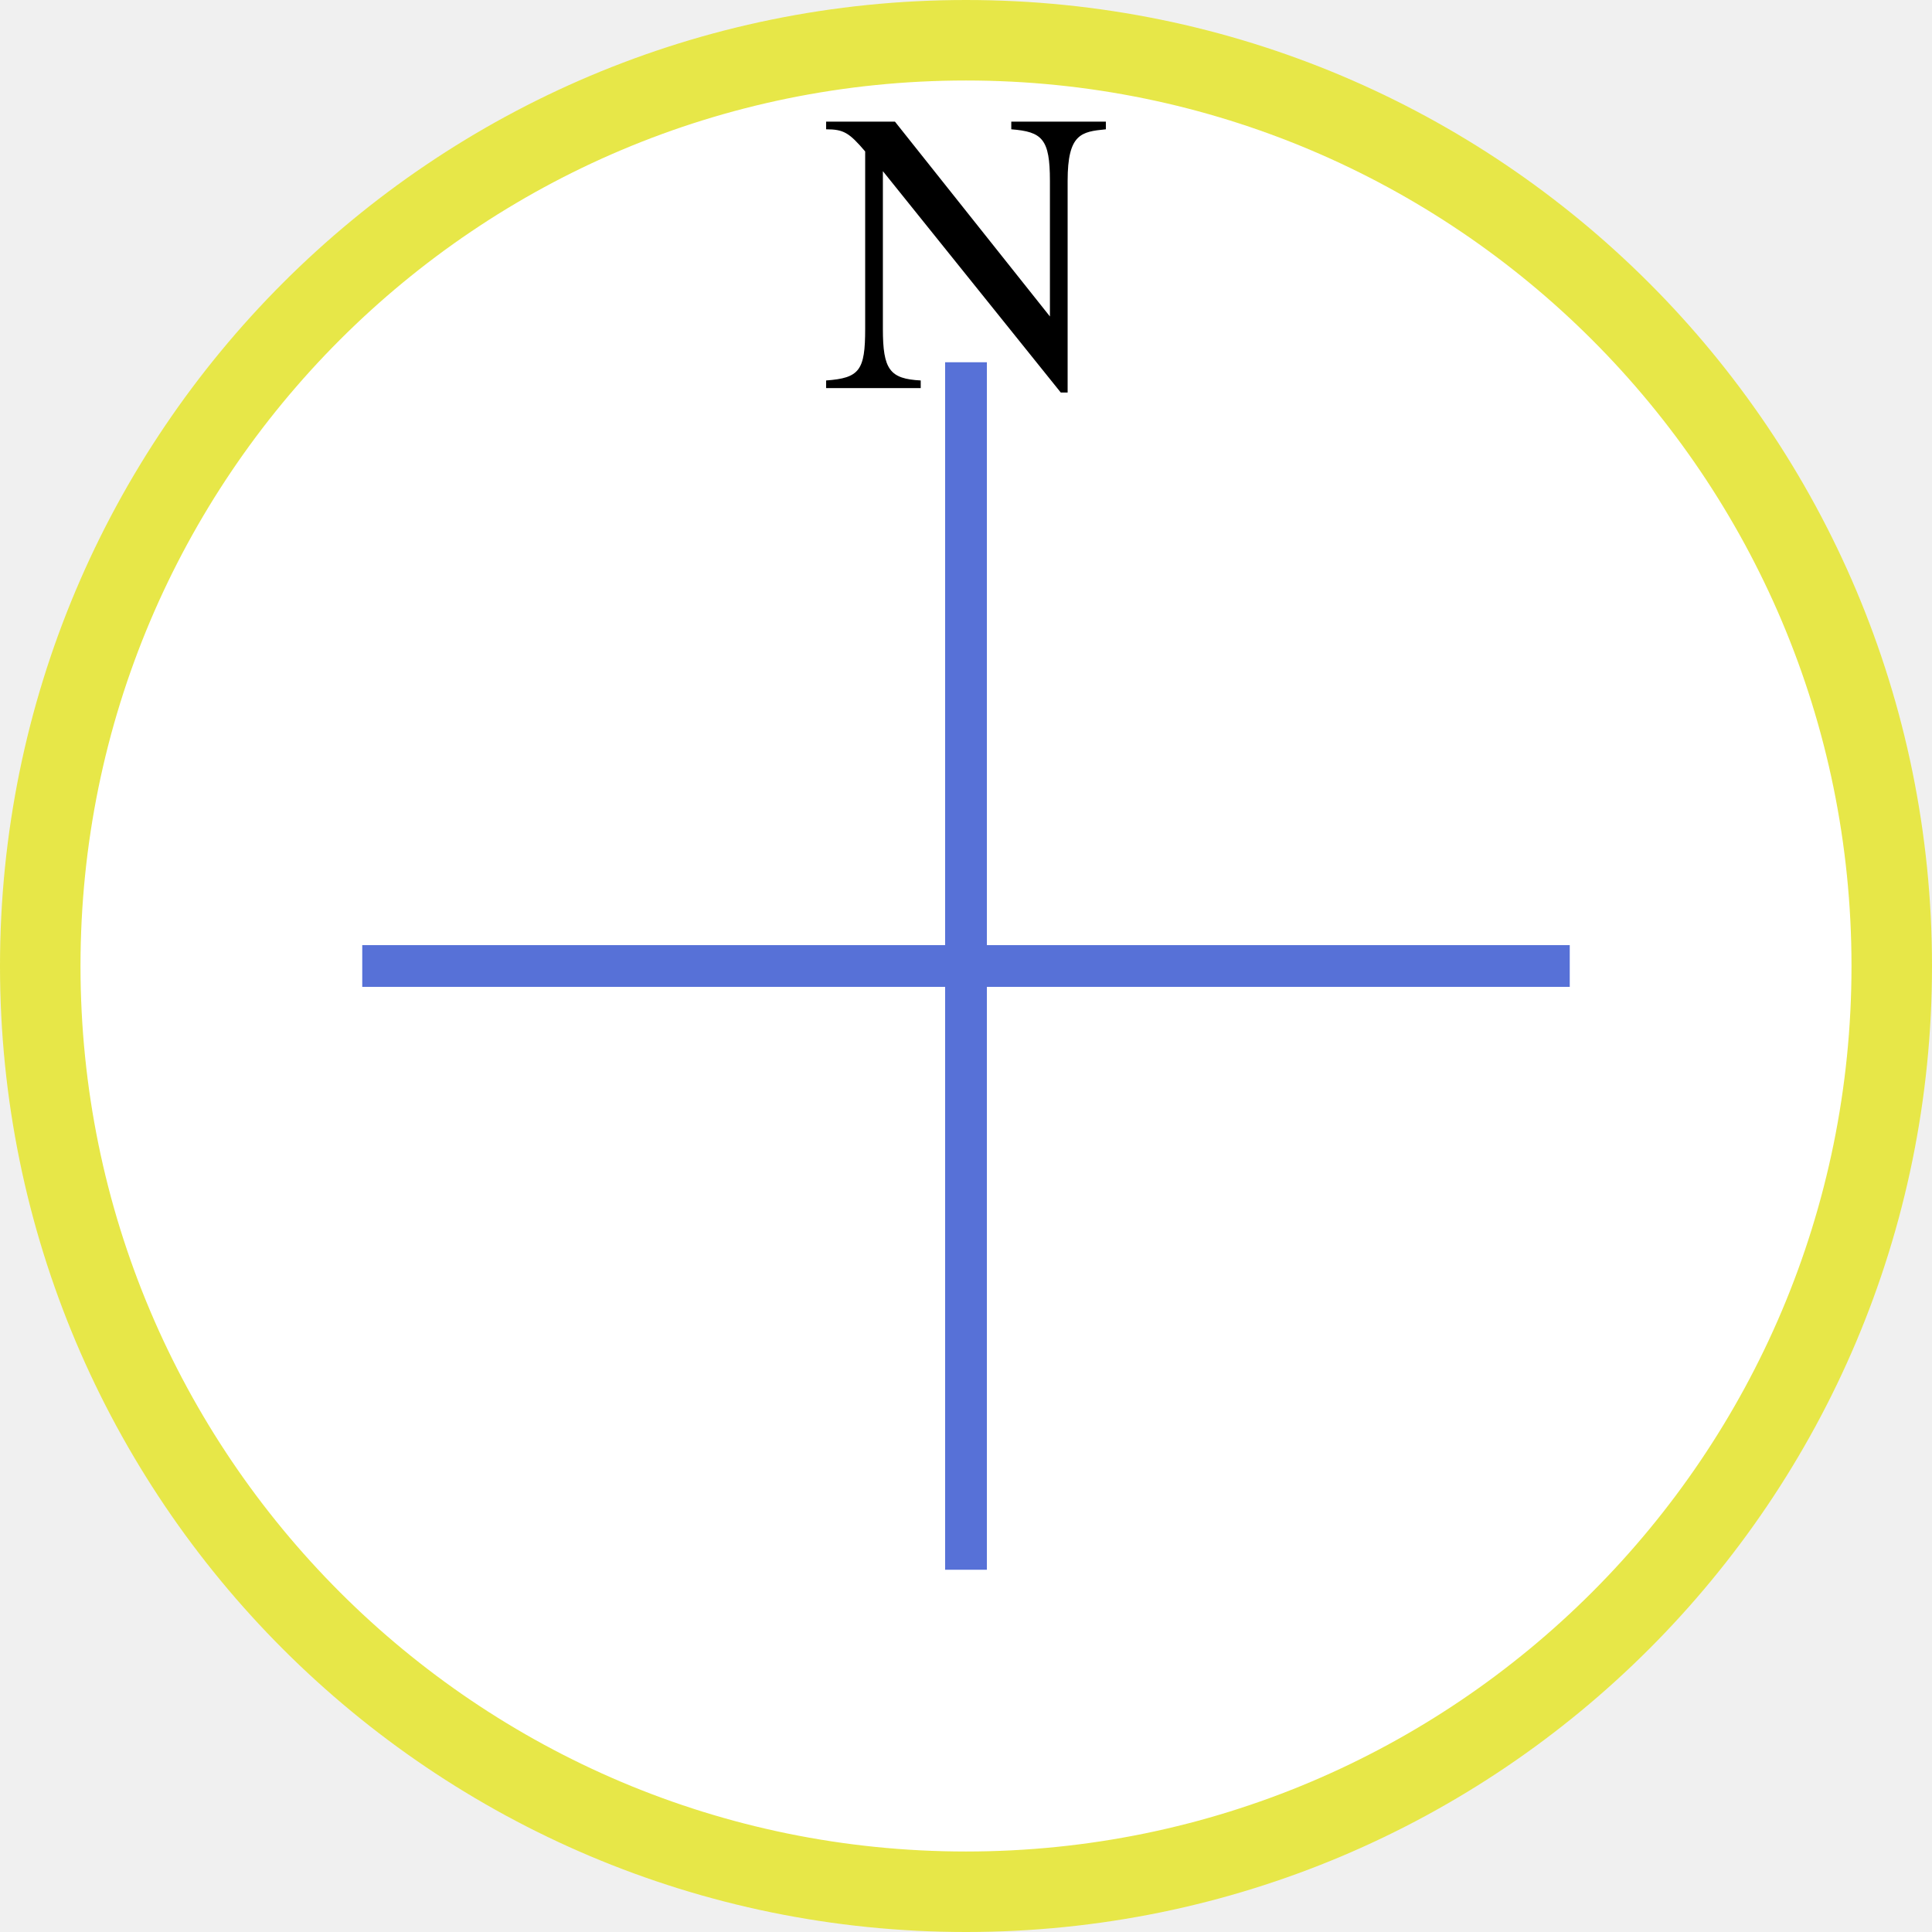
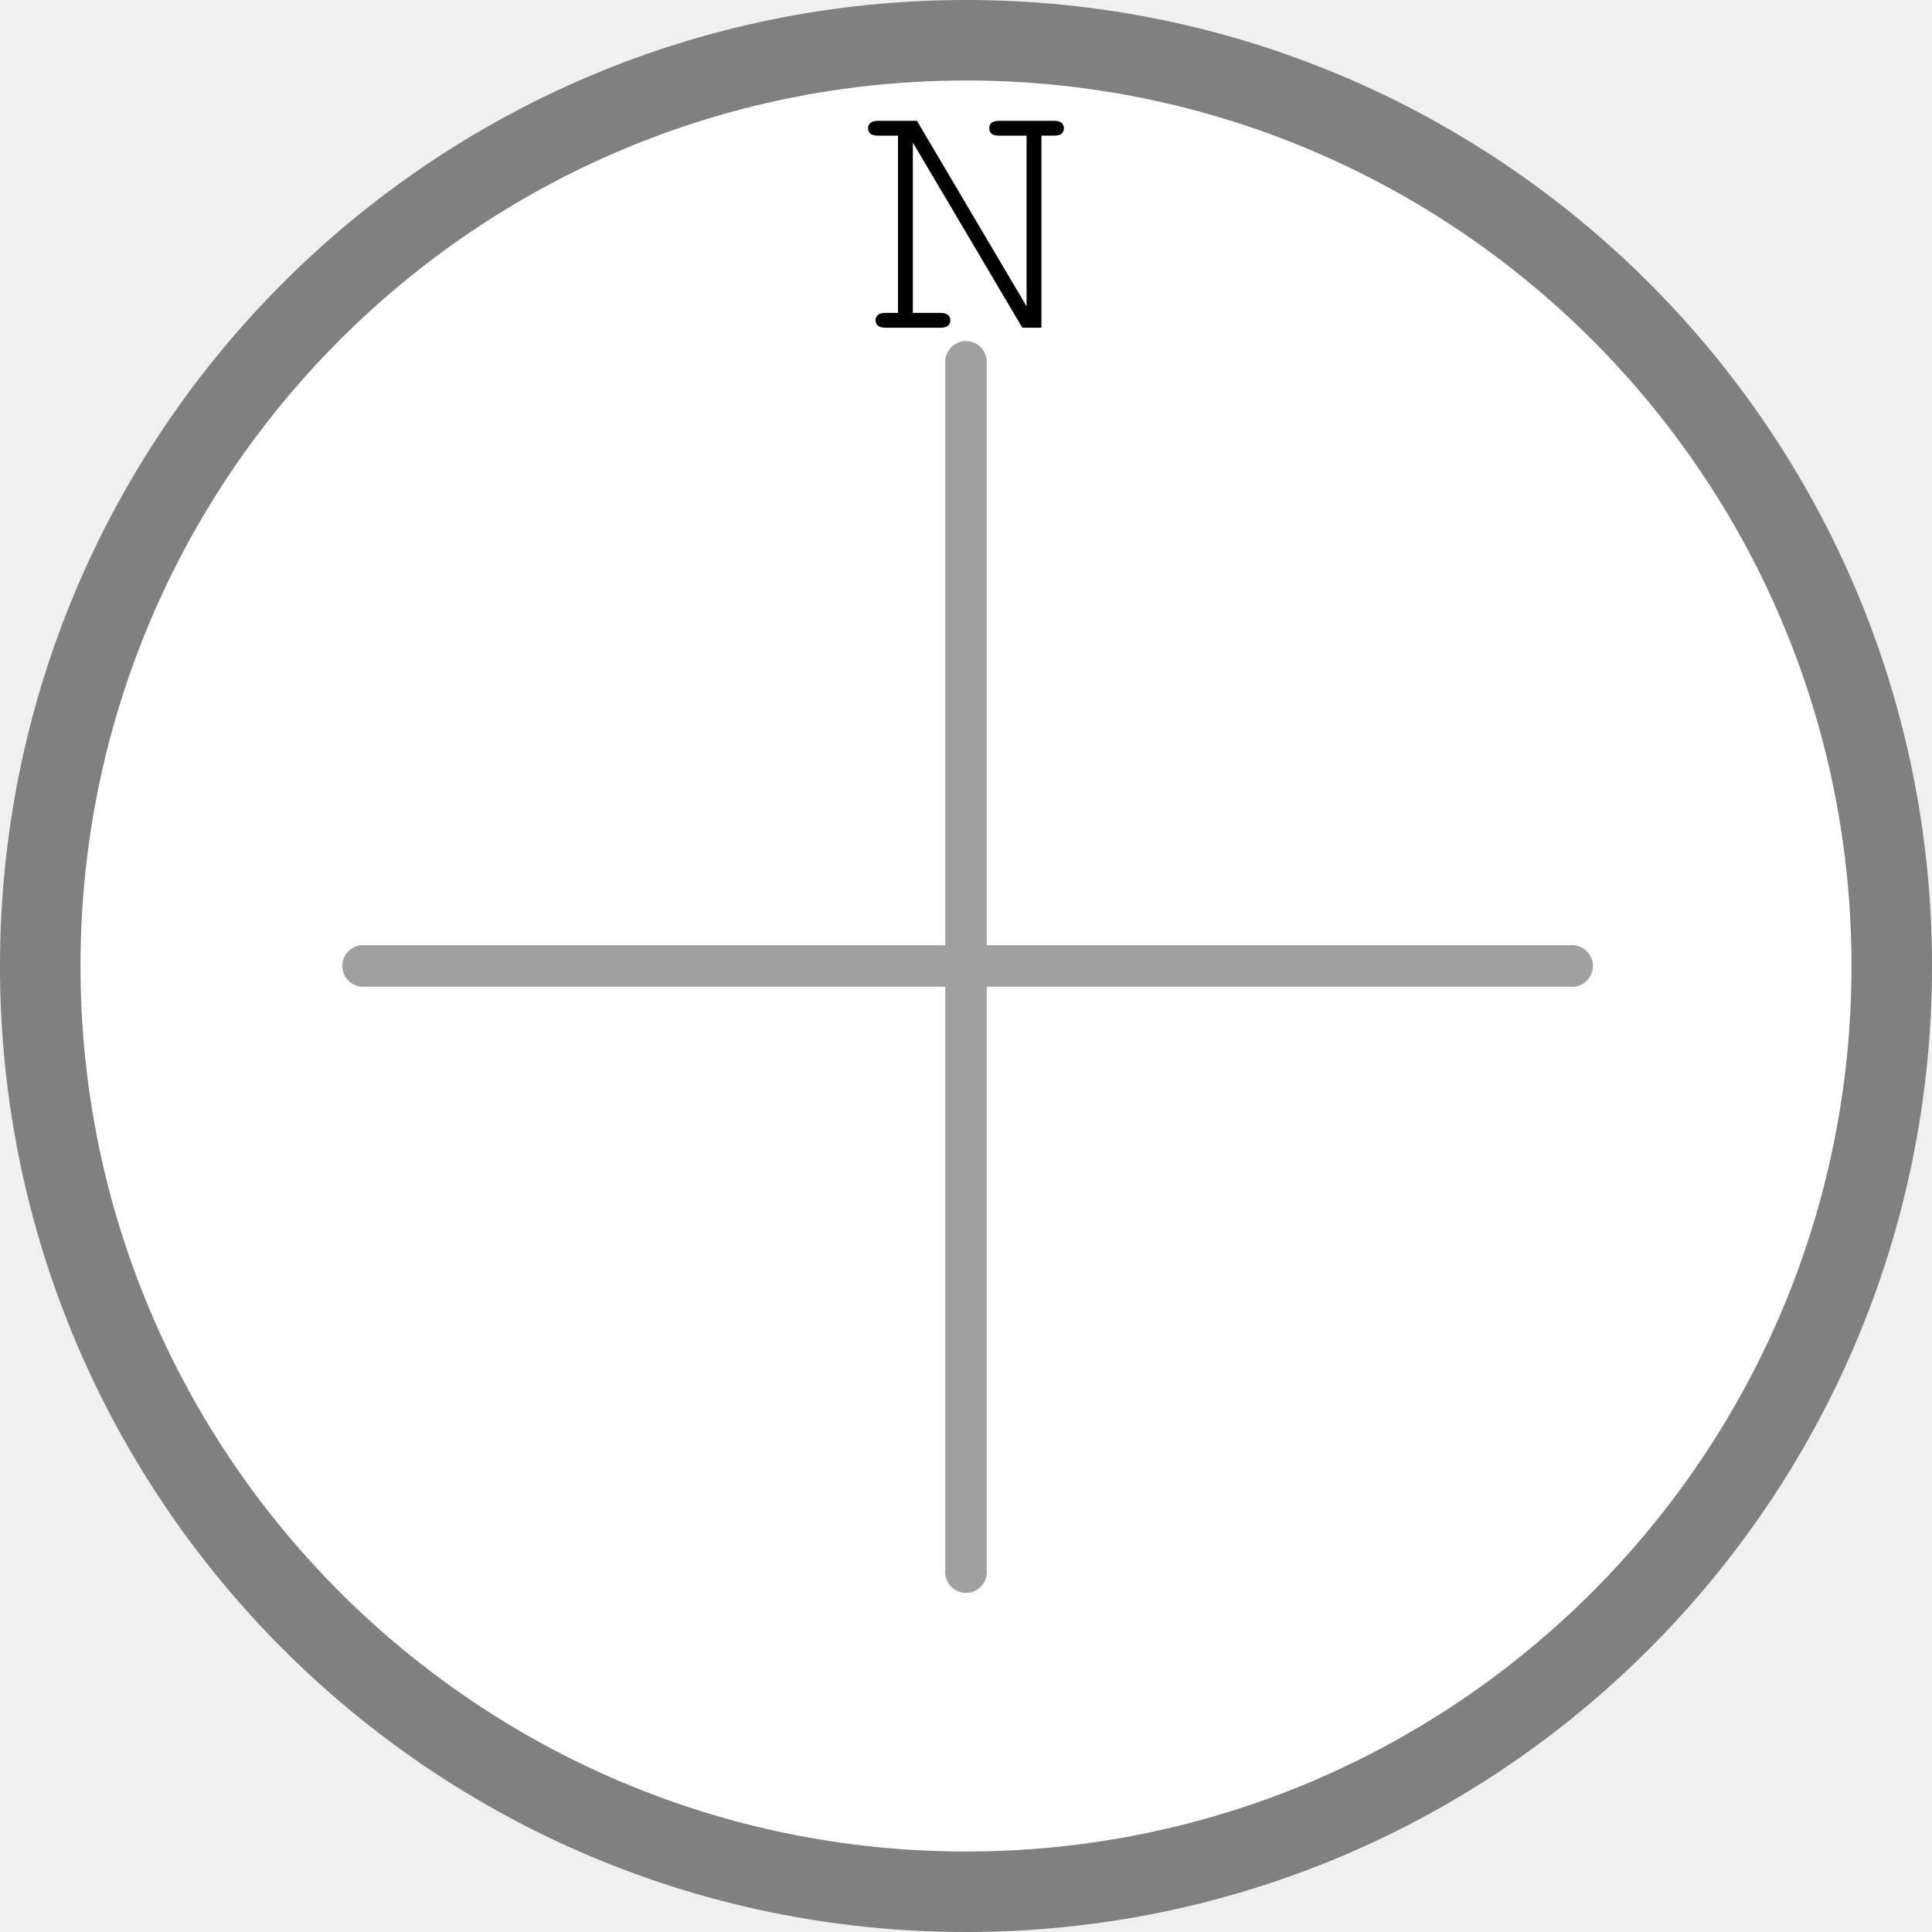
- <svg xmlns="http://www.w3.org/2000/svg" version="1.1" id="svg2" viewBox="0 0 192 192" height="192" width="192">
-   <defs id="defs4" />
-   <path style="fill:#ffffff;fill-opacity:1;stroke:#e7e748;stroke-width:8;stroke-miterlimit:4;stroke-dasharray:none;stroke-opacity:1" d="M 188,96 A 92,92 0 0 1 96,188 92,92 0 0 1 4,96 92,92 0 0 1 96,4 92,92 0 0 1 188,96 Z" id="path4137" />
-   <path id="path4139" style="font-style:normal;font-variant:normal;font-weight:normal;font-stretch:normal;font-size:medium;line-height:125%;font-family:FreeSerif;-inkscape-font-specification:FreeSerif;letter-spacing:0px;word-spacing:0px;fill:#000000;fill-opacity:1;stroke:none;stroke-width:1px;stroke-linecap:butt;stroke-linejoin:miter;stroke-opacity:1" d="m 109.9,12.85 0,-0.76 -9.4,0 0,0.76 c 3.08,0.24 3.84,0.96 3.84,5.12 l 0,13.48 -15.4,-19.36 -6.84,0 0,0.76 c 1.72,0 2.28,0.32 3.88,2.2 l 0,17.64 c 0,4.12 -0.56,4.88 -3.88,5.12 l 0,0.76 9.4,0 0,-0.76 c -3.08,-0.16 -3.76,-1.08 -3.76,-5.12 l 0,-15.68 17.68,22 0.68,0 0,-21.04 c 0,-4.68 1.36,-4.88 3.8,-5.12 z" />
-   <path d="m 36,96 120,0 M 96,36 96,156" style="fill:none;fill-rule:evenodd;stroke:#5771d7;stroke-width:4.15;stroke-linecap:butt;stroke-linejoin:miter;stroke-miterlimit:4;stroke-dasharray:none;stroke-opacity:1" id="path4145-2" />
+ <svg xmlns="http://www.w3.org/2000/svg" version="1.1" width="192" height="192" viewBox="0 0 192 192" id="svg2">
+   <path d="M 188,96 C 188,146.81 146.81,188 96,188 45.19,188 4,146.81 4,96 4,45.19 45.19,4 96,4 c 50.81,0 92,41.19 92,92 z" transform="matrix(1.043479,0,0,1.043479,-4.173916,-4.174052)" id="path4137" style="fill:#808080;fill-opacity:1;stroke:none" />
+   <path d="M 188,96 C 188,146.81 146.81,188 96,188 45.19,188 4,146.81 4,96 4,45.19 45.19,4 96,4 c 50.81,0 92,41.19 92,92 z" transform="matrix(0.9565223,0,0,0.9565223,4.173919,4.173809)" id="path4137-4" style="fill:#ffffff;fill-opacity:1;stroke:none" />
+   <path d="m 103.497,32.57 -1.898,0 -10.881,-18.404 0,16.928 2.725,0 c 0.363,1e-6 0.621,0.07 0.773,0.211 0.152,0.129 0.229,0.305 0.229,0.527 -9e-6,0.211 -0.076,0.387 -0.229,0.527 -0.152,0.141 -0.41,0.211 -0.773,0.211 l -5.432,0 c -0.363,0 -0.621,-0.07 -0.773,-0.211 -0.152,-0.141 -0.229,-0.316 -0.229,-0.527 -10e-7,-0.223 0.076,-0.398 0.229,-0.527 0.152,-0.141 0.41,-0.211 0.773,-0.211 l 1.23,0 0,-17.613 -1.986,0 c -0.352,1.9e-5 -0.604,-0.064 -0.756,-0.193 -0.152,-0.141 -0.229,-0.322 -0.229,-0.545 -1e-6,-0.223 0.076,-0.398 0.229,-0.527 0.152,-0.141 0.404,-0.211 0.756,-0.211 l 3.867,0 10.898,18.439 0,-16.963 -2.725,0 c -0.352,1.9e-5 -0.604,-0.064 -0.756,-0.193 -0.152,-0.141 -0.229,-0.322 -0.229,-0.545 -1.2e-5,-0.223 0.07,-0.398 0.211,-0.527 0.152,-0.141 0.41,-0.211 0.773,-0.211 l 5.449,0 c 0.352,2.1e-5 0.603,0.07 0.756,0.211 0.152,0.129 0.228,0.305 0.229,0.527 -2e-5,0.223 -0.076,0.404 -0.229,0.545 -0.152,0.129 -0.404,0.193 -0.756,0.193 l -1.248,0 0,19.09" id="path3775" style="font-size:36px;font-style:normal;font-variant:normal;font-weight:normal;font-stretch:normal;line-height:125%;letter-spacing:0px;word-spacing:0px;fill:#000000;fill-opacity:1;stroke:none;font-family:Courier New;-inkscape-font-specification:Courier New" />
+   <path d="M 95.75,33.906 A 2.075,2.075 0 0 0 93.938,36 l 0,57.938 -57.938,0 a 2.075,2.075 0 0 0 -0.219,0 A 2.075,2.075 0 0 0 36,98.062 l 57.938,0 0,57.938 a 2.075,2.075 0 1 0 4.125,0 l 0,-57.938 57.938,0 a 2.075,2.075 0 1 0 0,-4.125 l -57.938,0 0,-57.938 A 2.075,2.075 0 0 0 95.75,33.906 z" id="path4145" style="font-size:medium;font-style:normal;font-variant:normal;font-weight:normal;font-stretch:normal;text-indent:0;text-align:start;text-decoration:none;line-height:normal;letter-spacing:normal;word-spacing:normal;text-transform:none;direction:ltr;block-progression:tb;writing-mode:lr-tb;text-anchor:start;baseline-shift:baseline;color:#000000;fill:#a0a0a0;fill-opacity:1;stroke:none;marker:none;visibility:visible;display:inline;overflow:visible;enable-background:accumulate;font-family:Sans;-inkscape-font-specification:Sans" />
</svg>
